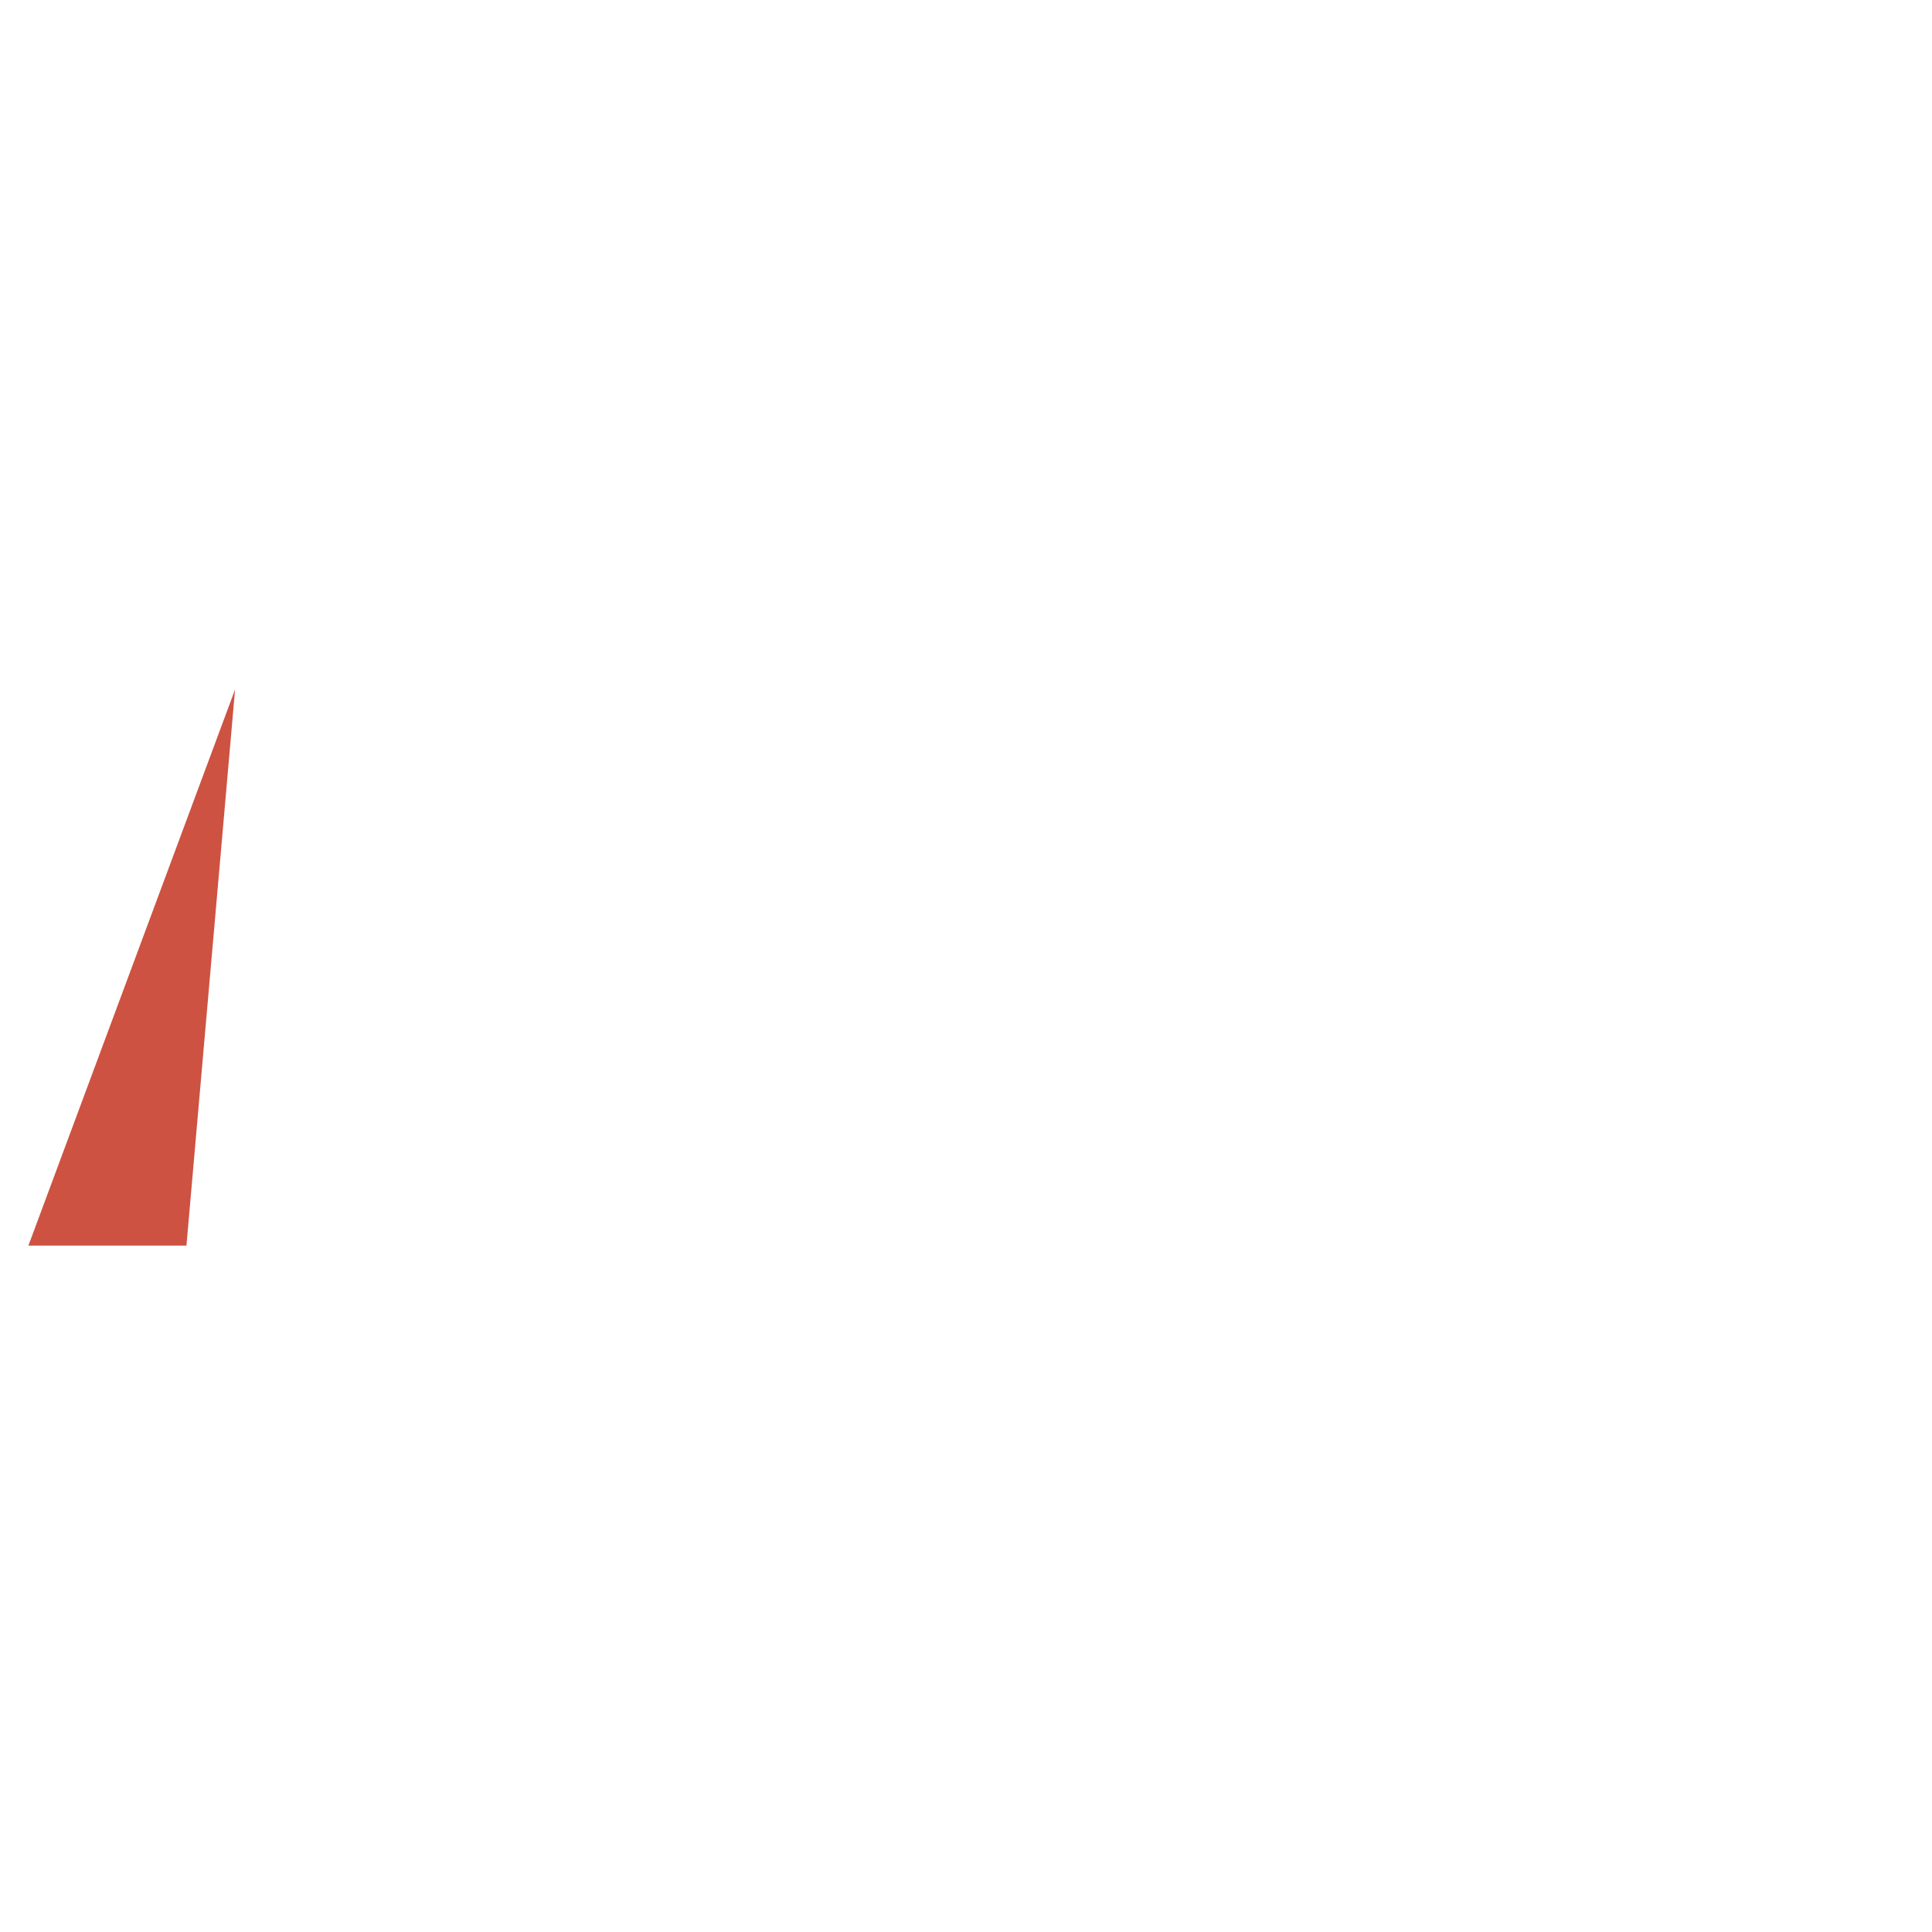
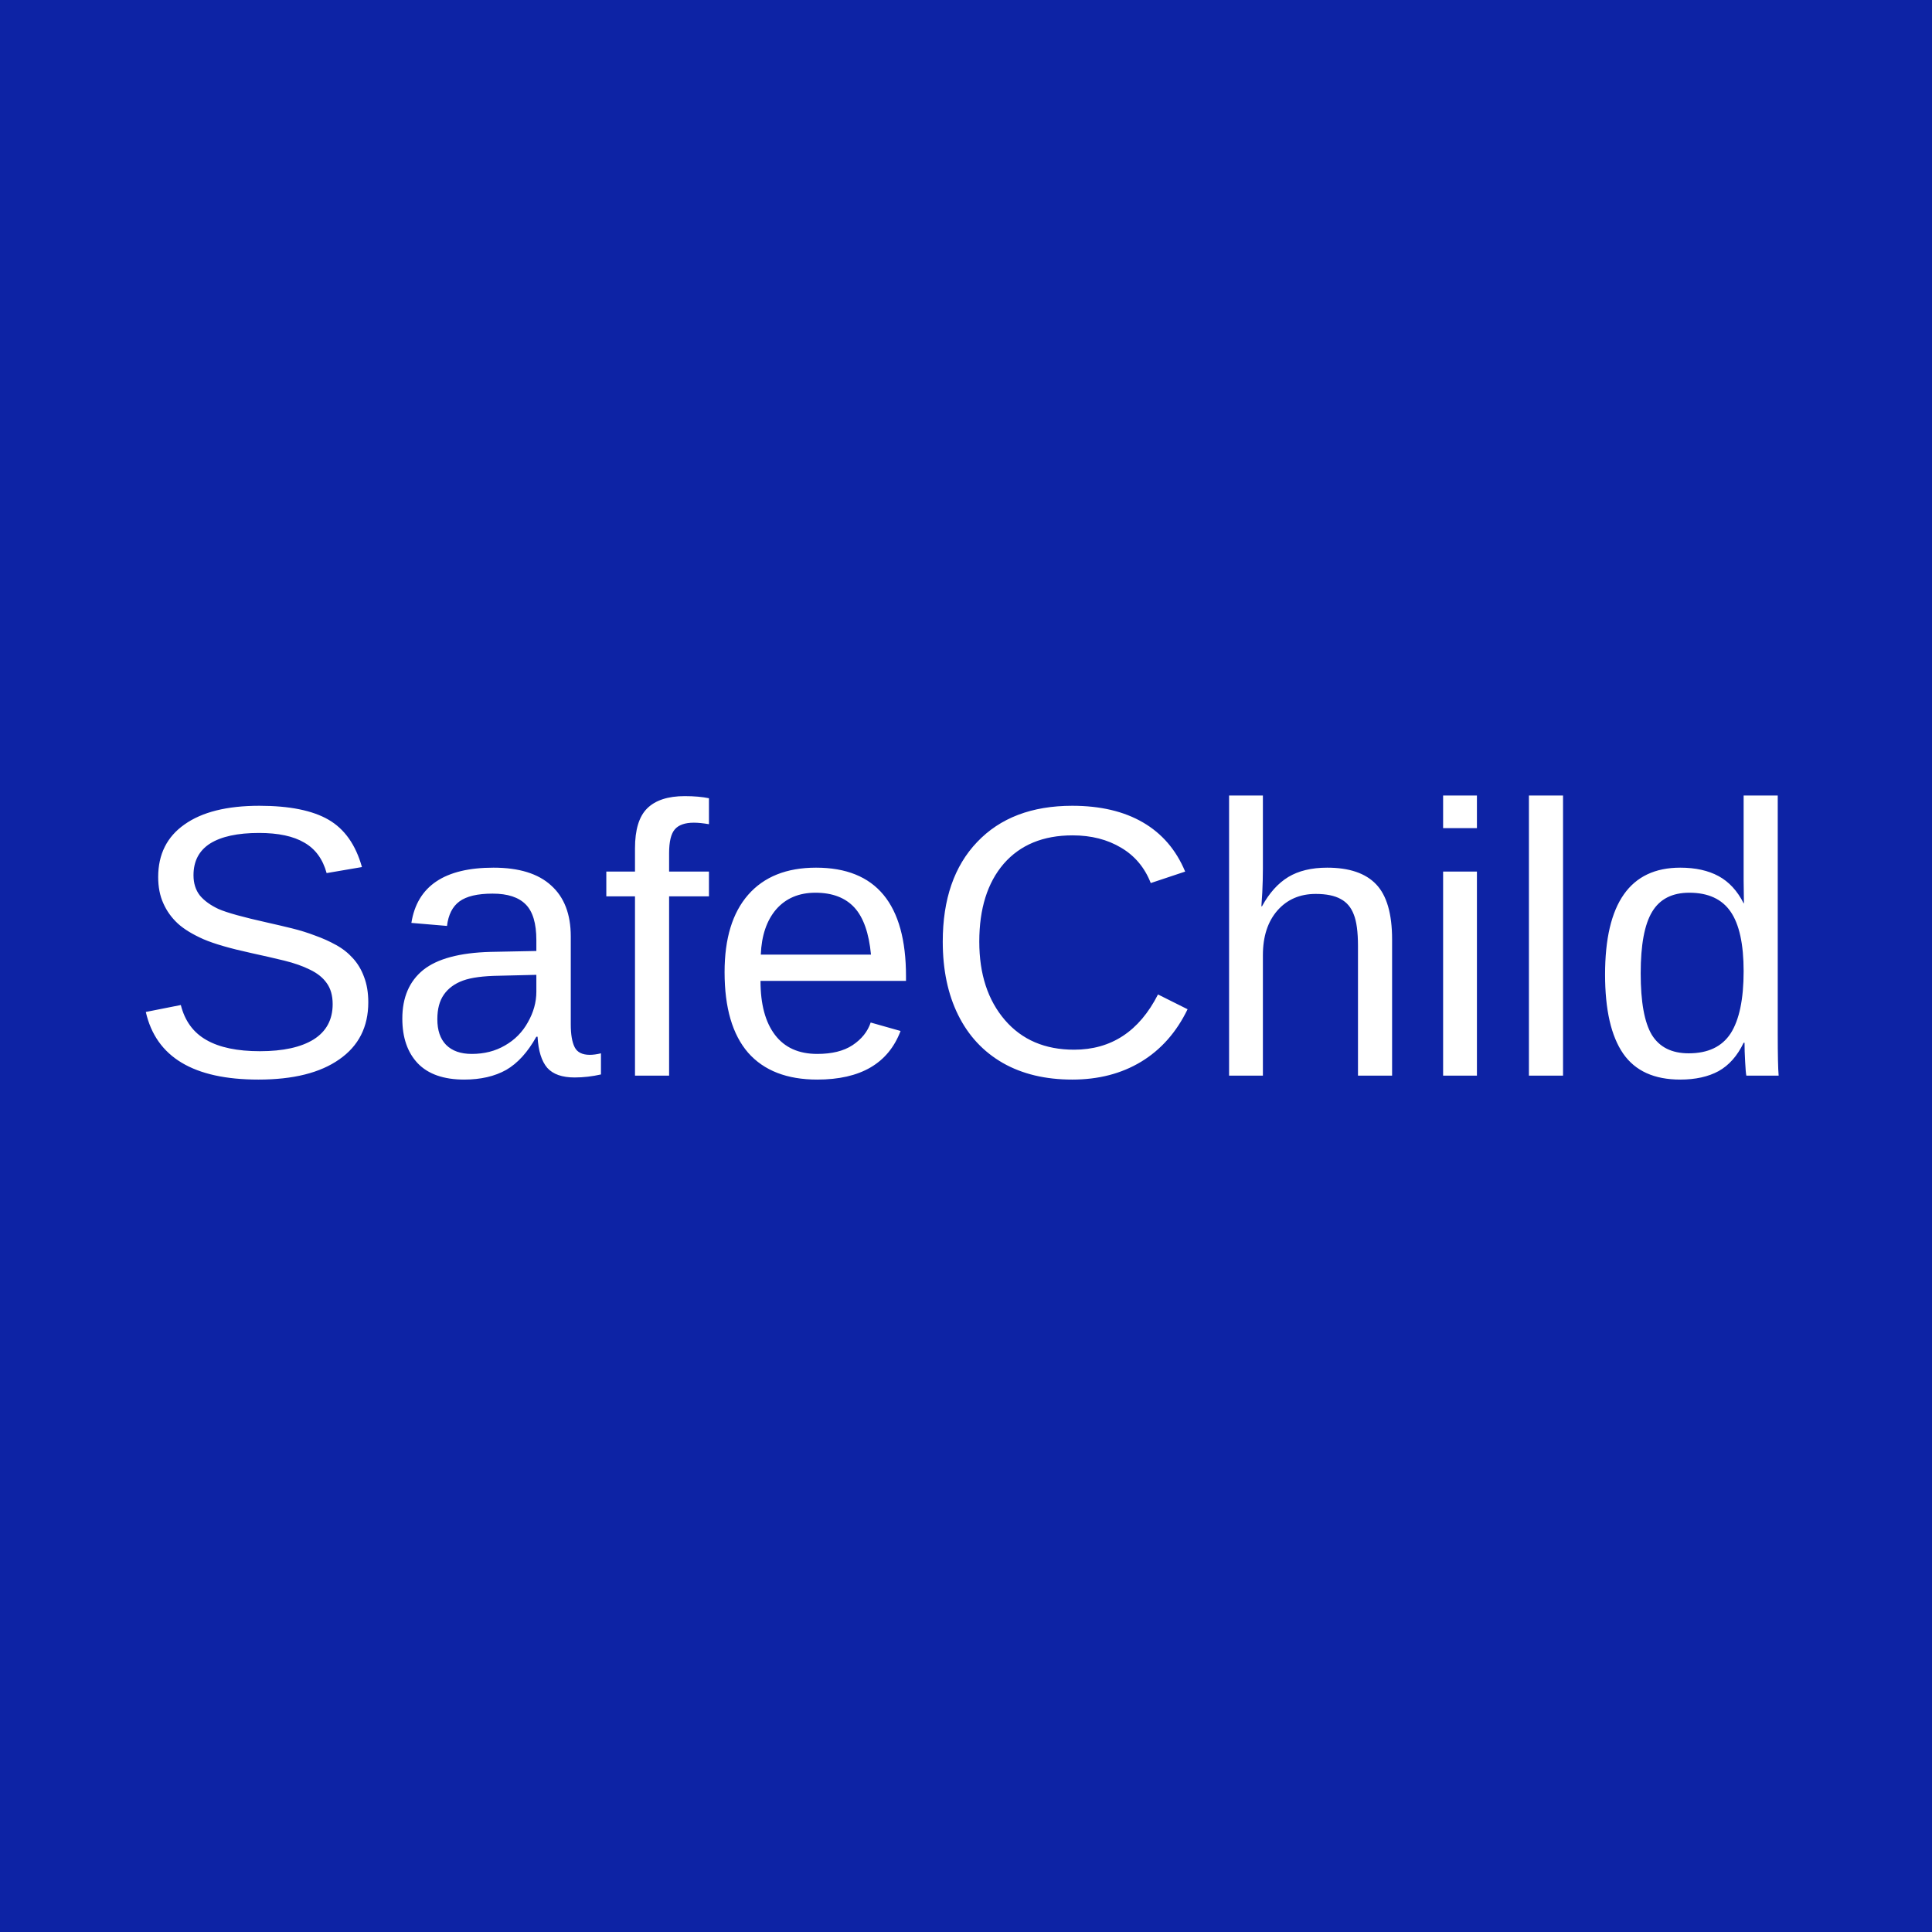
- <svg xmlns="http://www.w3.org/2000/svg" width="2500" height="2500" viewBox="0 0 192.756 192.756">
-   <g fill-rule="evenodd" clip-rule="evenodd">
-     <path fill="#fff" d="M0 0h192.756v192.756H0V0z" />
-     <path d="M23.454 68.785l-20.62 55.488h15.768l2.729- 7.883H33.46v7.883h15.464V68.785h-25.47zm9.703 31.535h-6.368l6.368- 13.342v13.342zM94.71 68.178H70.149c-8.188 0-10.916 10.613-10.916 10.613l-5.761 33.051s-2.123 12.432 8.49 12.432h23.045l2.426-16.373H75.001s-5.458 1.213-4.548- 4.852c.303-.91 2.426-13.039 2.426-13.039s.606-4.245 3.335-4.245h15.464l3.032- 17.587zM101.988 68.482l-11.523 55.791h15.162l5.154-23.65 1.213 23.65h8.188l9.095- 23.65-4.548 23.65h13.644l11.221-56.095h-19.406l-9.401 23.348V68.482h-18.799zM145.955 124.273l10.611-56.095h31.233l-2.426 16.072H169l-.91 5.457h15.767l-2.425 12.129- 16.071-.303-.91 5.457h16.07l-3.335 17.283h-31.231zM185.07 123.365c-2.123 0-3.336- 1.518-3.336-3.639 0-2.123 1.213-3.639 3.336-3.639s3.639 1.516 3.639 3.639c0 2.122- 1.516 3.639-3.639 3.639zm0 1.213c2.729 0 4.852-2.426 4.852-4.852 0-2.729-2.123-4.852- 4.852-4.852s-4.852 2.123-4.852 4.852c.001 2.426 2.124 4.852 4.852 4.852zm1.213- 4.549c.91 0 1.516-.303 1.516-1.516s-.91-1.516-2.123-1.516h-2.426v5.154h.91v2.123h.91l1.213 2.123h1.213l-1.213-2.122zm-2.123-.607v-1.516h1.213c.607 0 1.213 0 1.213.607 0 .605-.303.908-.91.908h-1.516v.001z" fill="#cd5241" />
-   </g>
+ <svg xmlns="http://www.w3.org/2000/svg" width="100" height="100">
+   <rect width="100" height="100" fill="#0D23A5" />
+   <text x="50%" y="50%" dominant-baseline="middle" text-anchor="middle" fill="#FFFFFF" font-size="20" font-family="Arial">
+         SafeChild
+     </text>
</svg>
